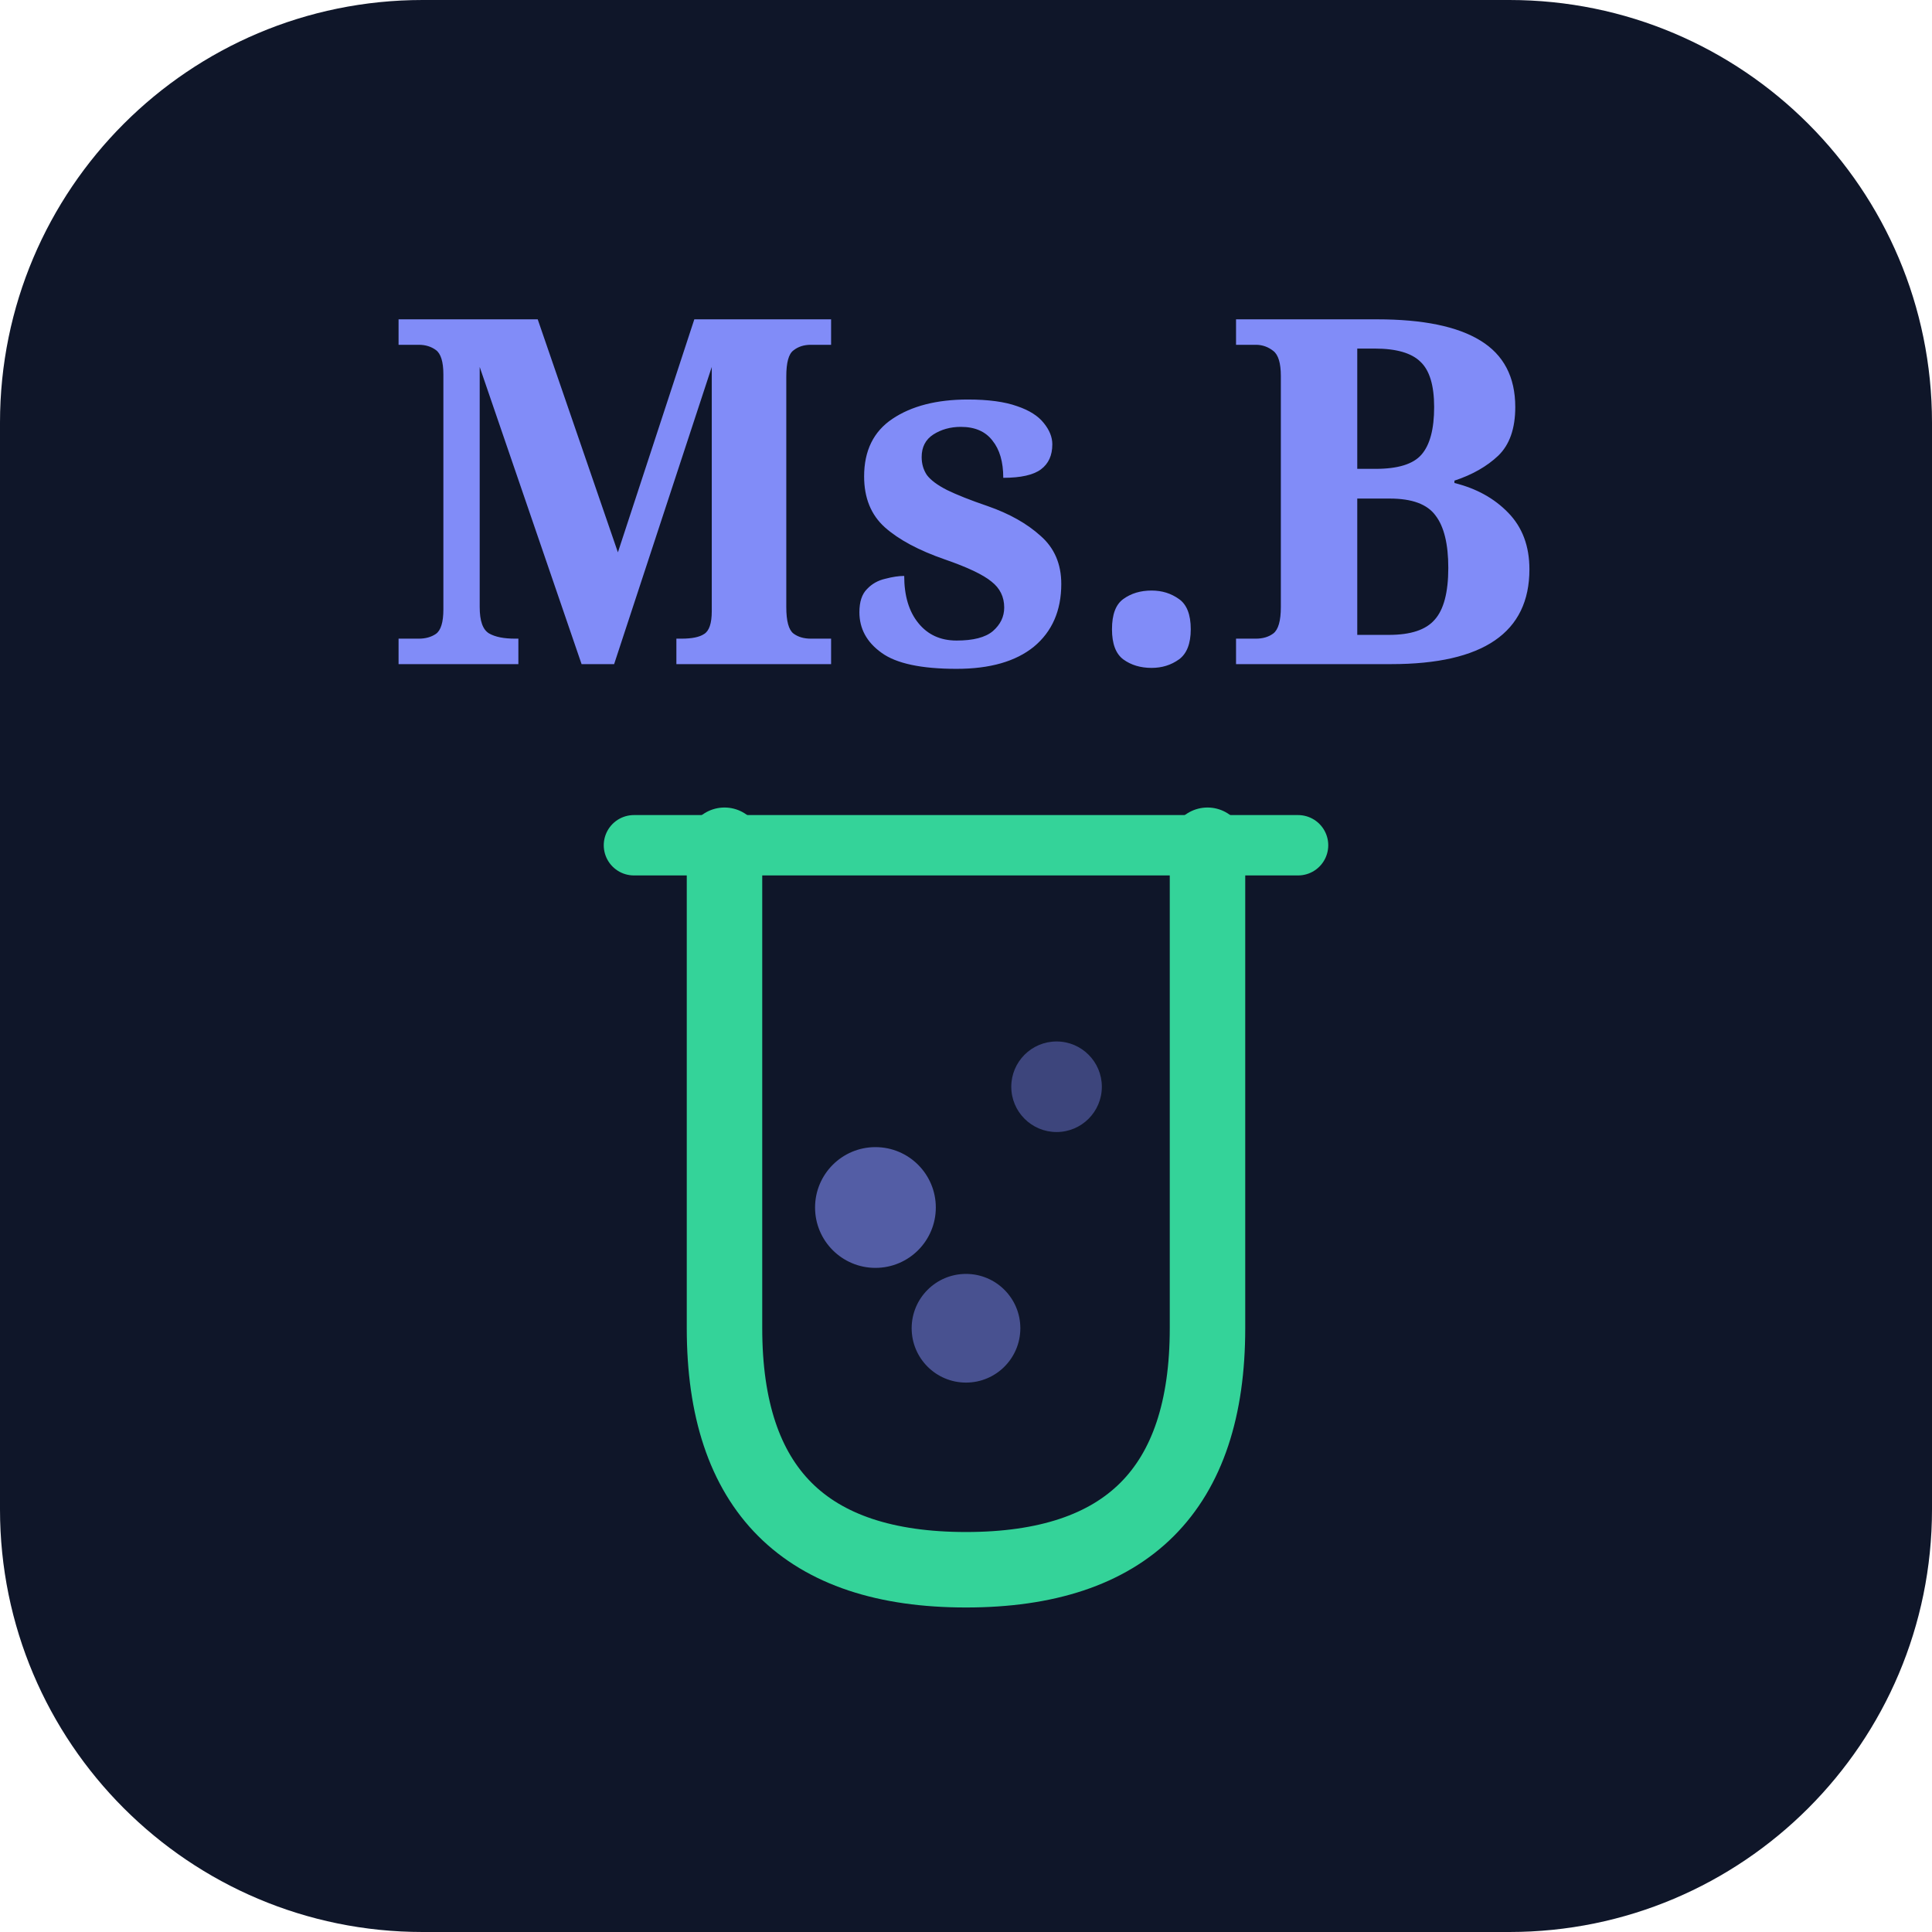
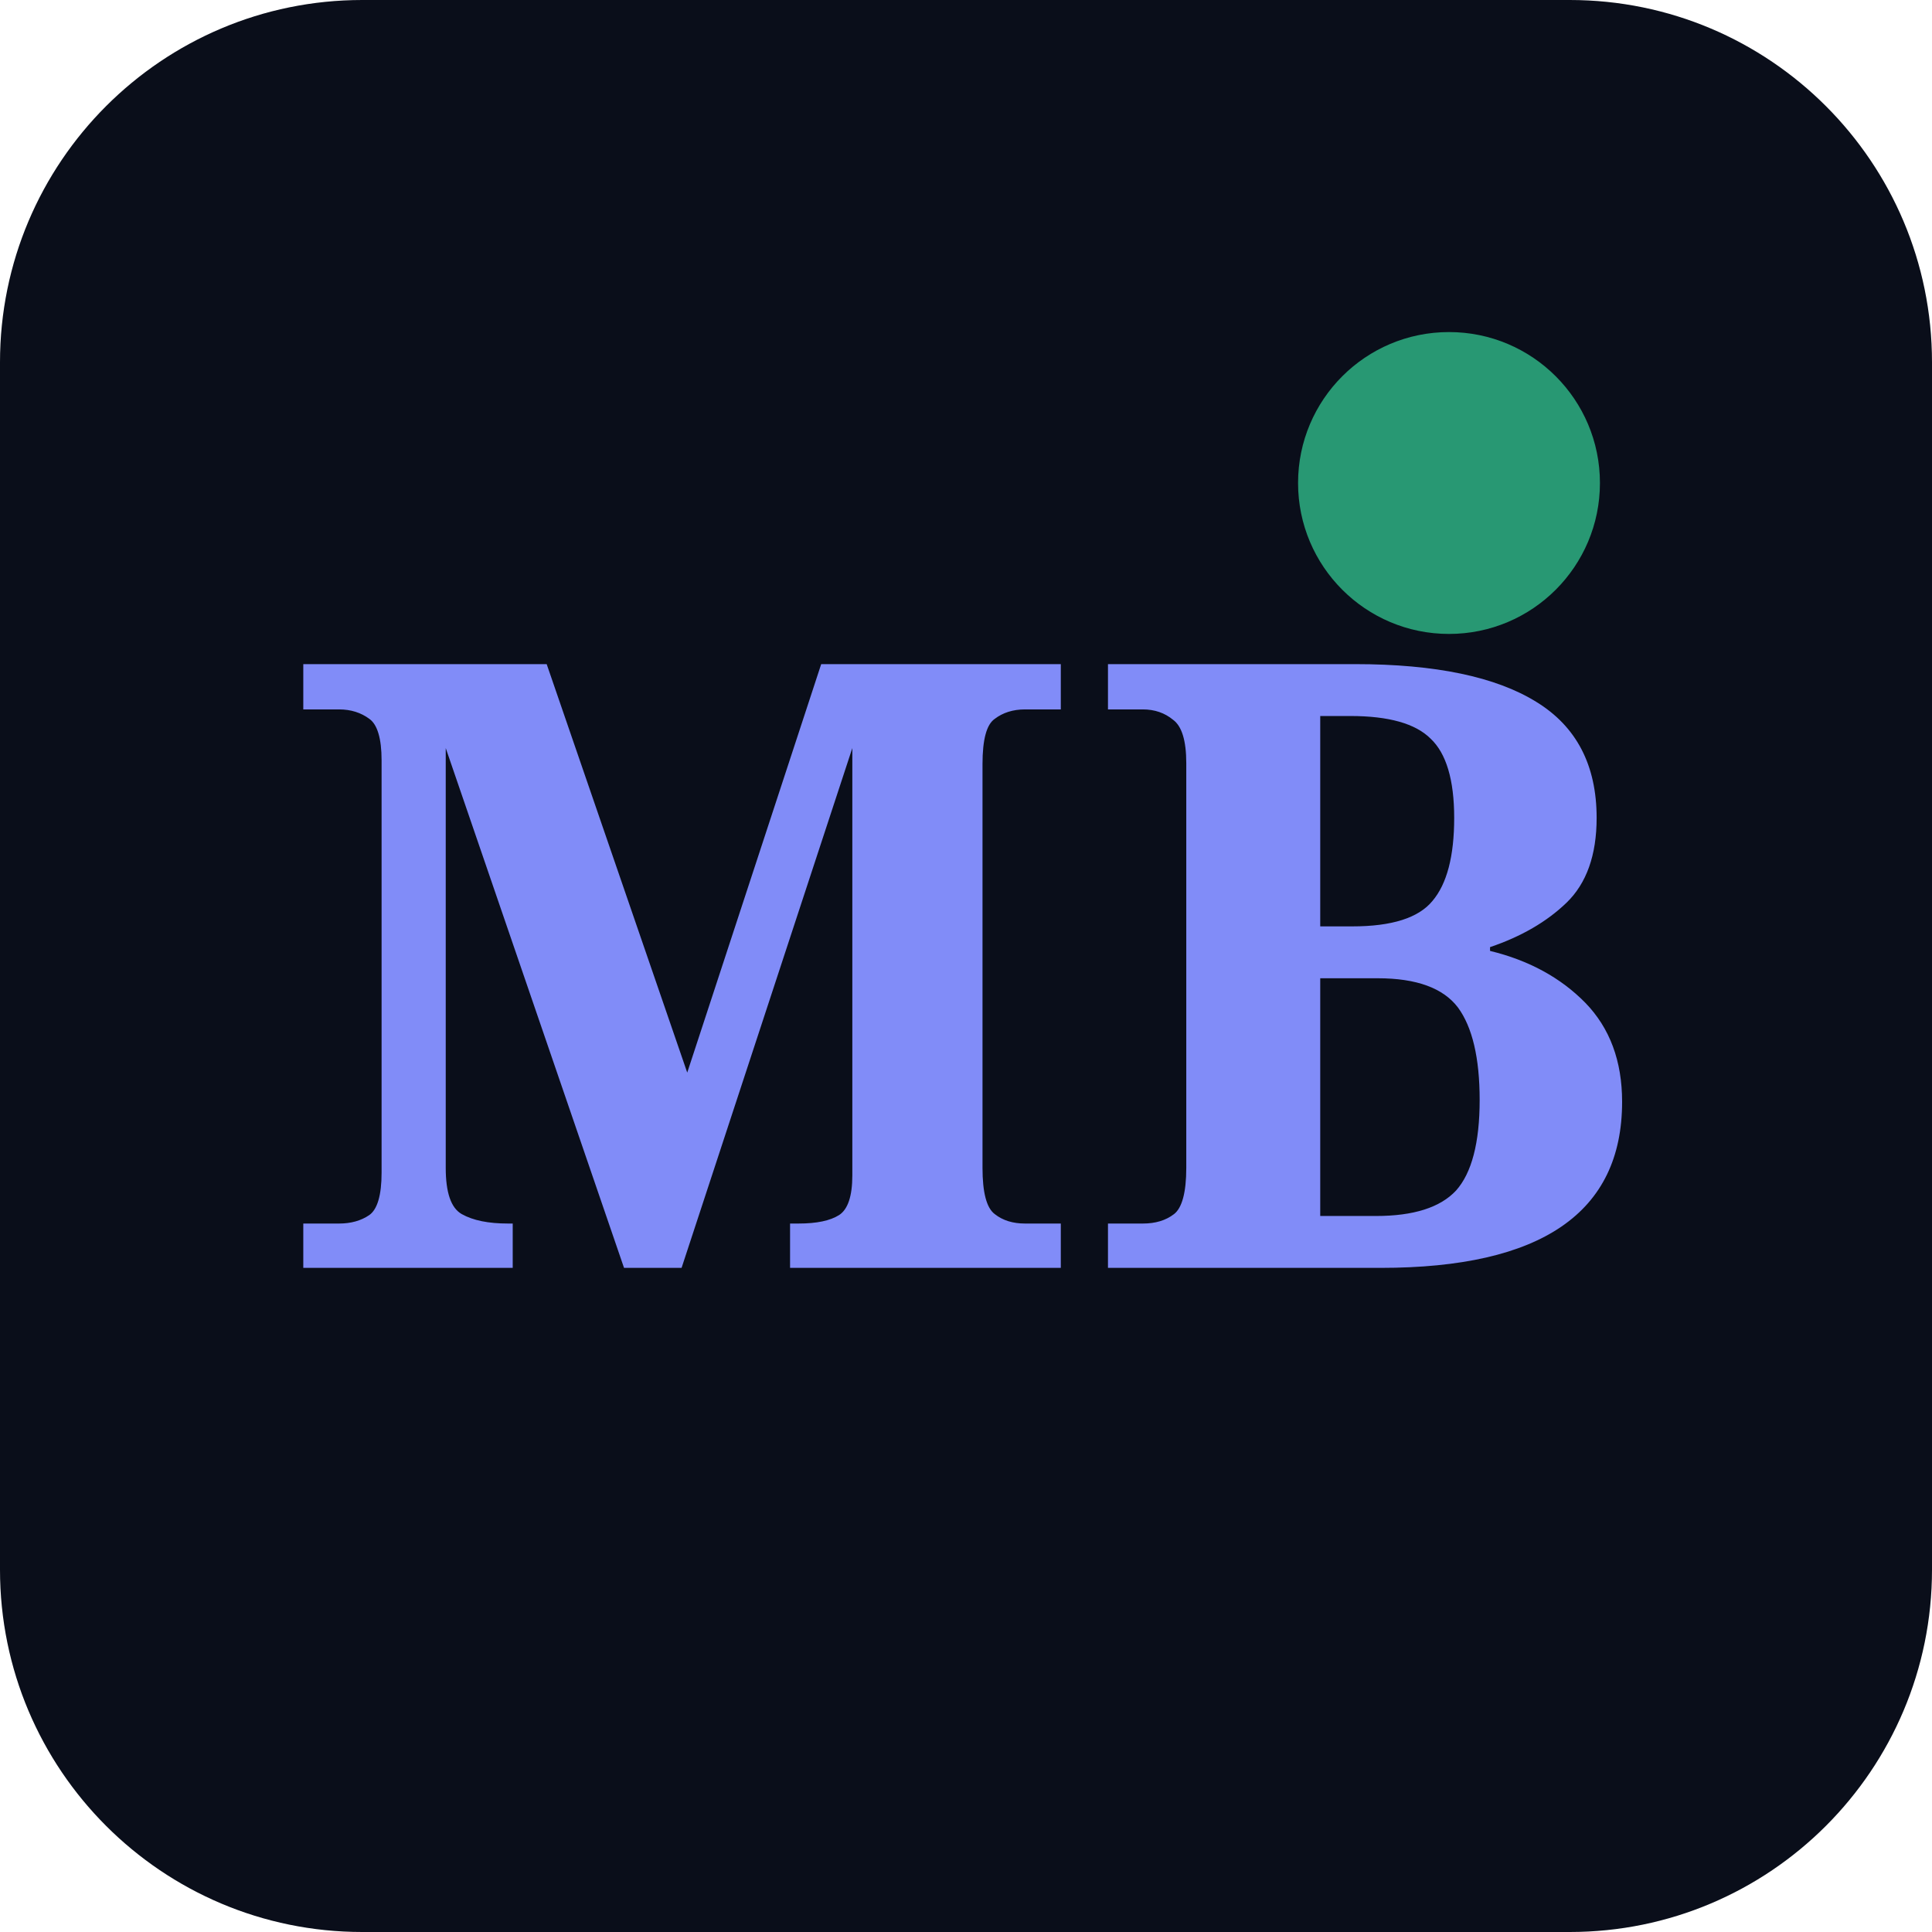
- <svg xmlns="http://www.w3.org/2000/svg" viewBox="0 0 64 64">
-   <rect width="64" height="64" rx="14" fill="#0f1629" />
-   <text x="32" y="22" text-anchor="middle" font-family="Georgia,serif" font-size="16" font-weight="bold" fill="#818cf8">Ms.B</text>
-   <path d="M24 28 L24 44 Q24 52 32 52 Q40 52 40 44 L40 28" fill="none" stroke="#34d399" stroke-width="2.5" stroke-linecap="round" />
-   <line x1="21" y1="28" x2="43" y2="28" stroke="#34d399" stroke-width="2" stroke-linecap="round" />
-   <circle cx="29" cy="40" r="2" fill="#818cf8" opacity="0.6" />
-   <circle cx="35" cy="36" r="1.5" fill="#818cf8" opacity="0.4" />
-   <circle cx="32" cy="44" r="1.8" fill="#818cf8" opacity="0.5" />
+ <svg xmlns="http://www.w3.org/2000/svg" viewBox="0 0 32 32">
+   <rect width="32" height="32" rx="6" fill="#0a0e1a" />
+   <text x="16" y="21" font-family="Georgia,serif" font-size="14" font-weight="bold" fill="#818cf8" text-anchor="middle">MB</text>
+   <circle cx="24" cy="8" r="2.5" fill="#34d399" opacity="0.7" />
</svg>
